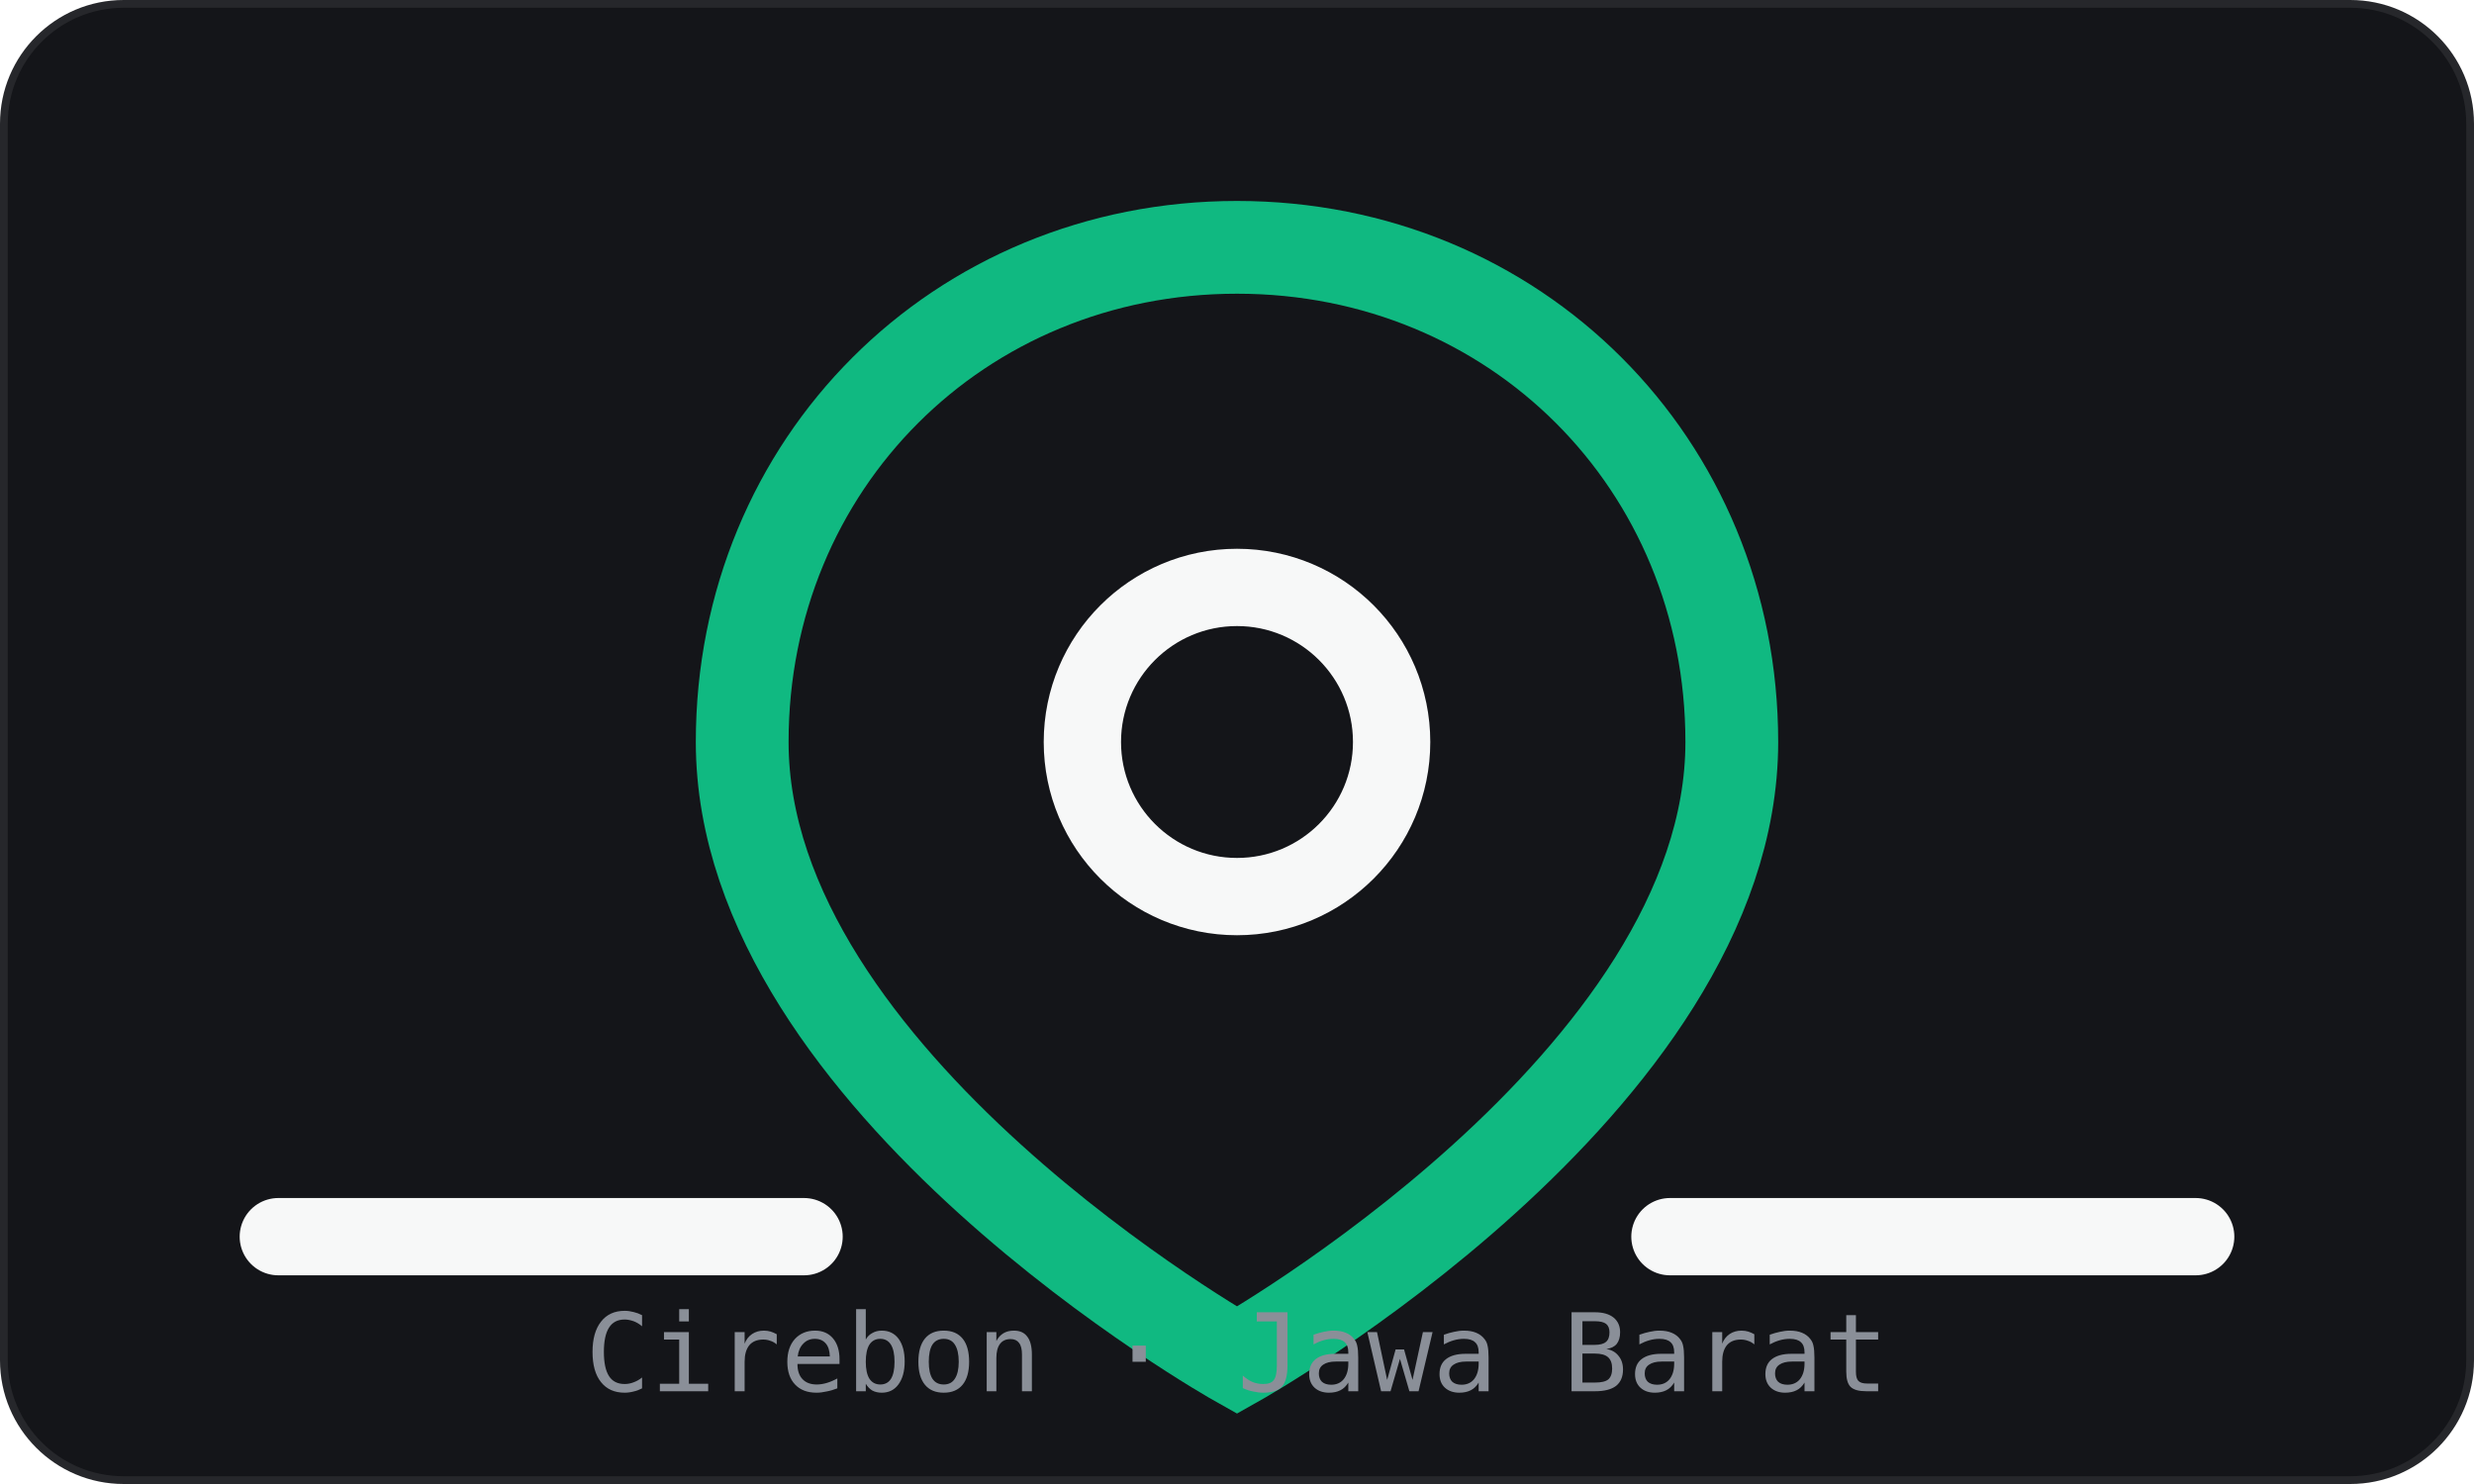
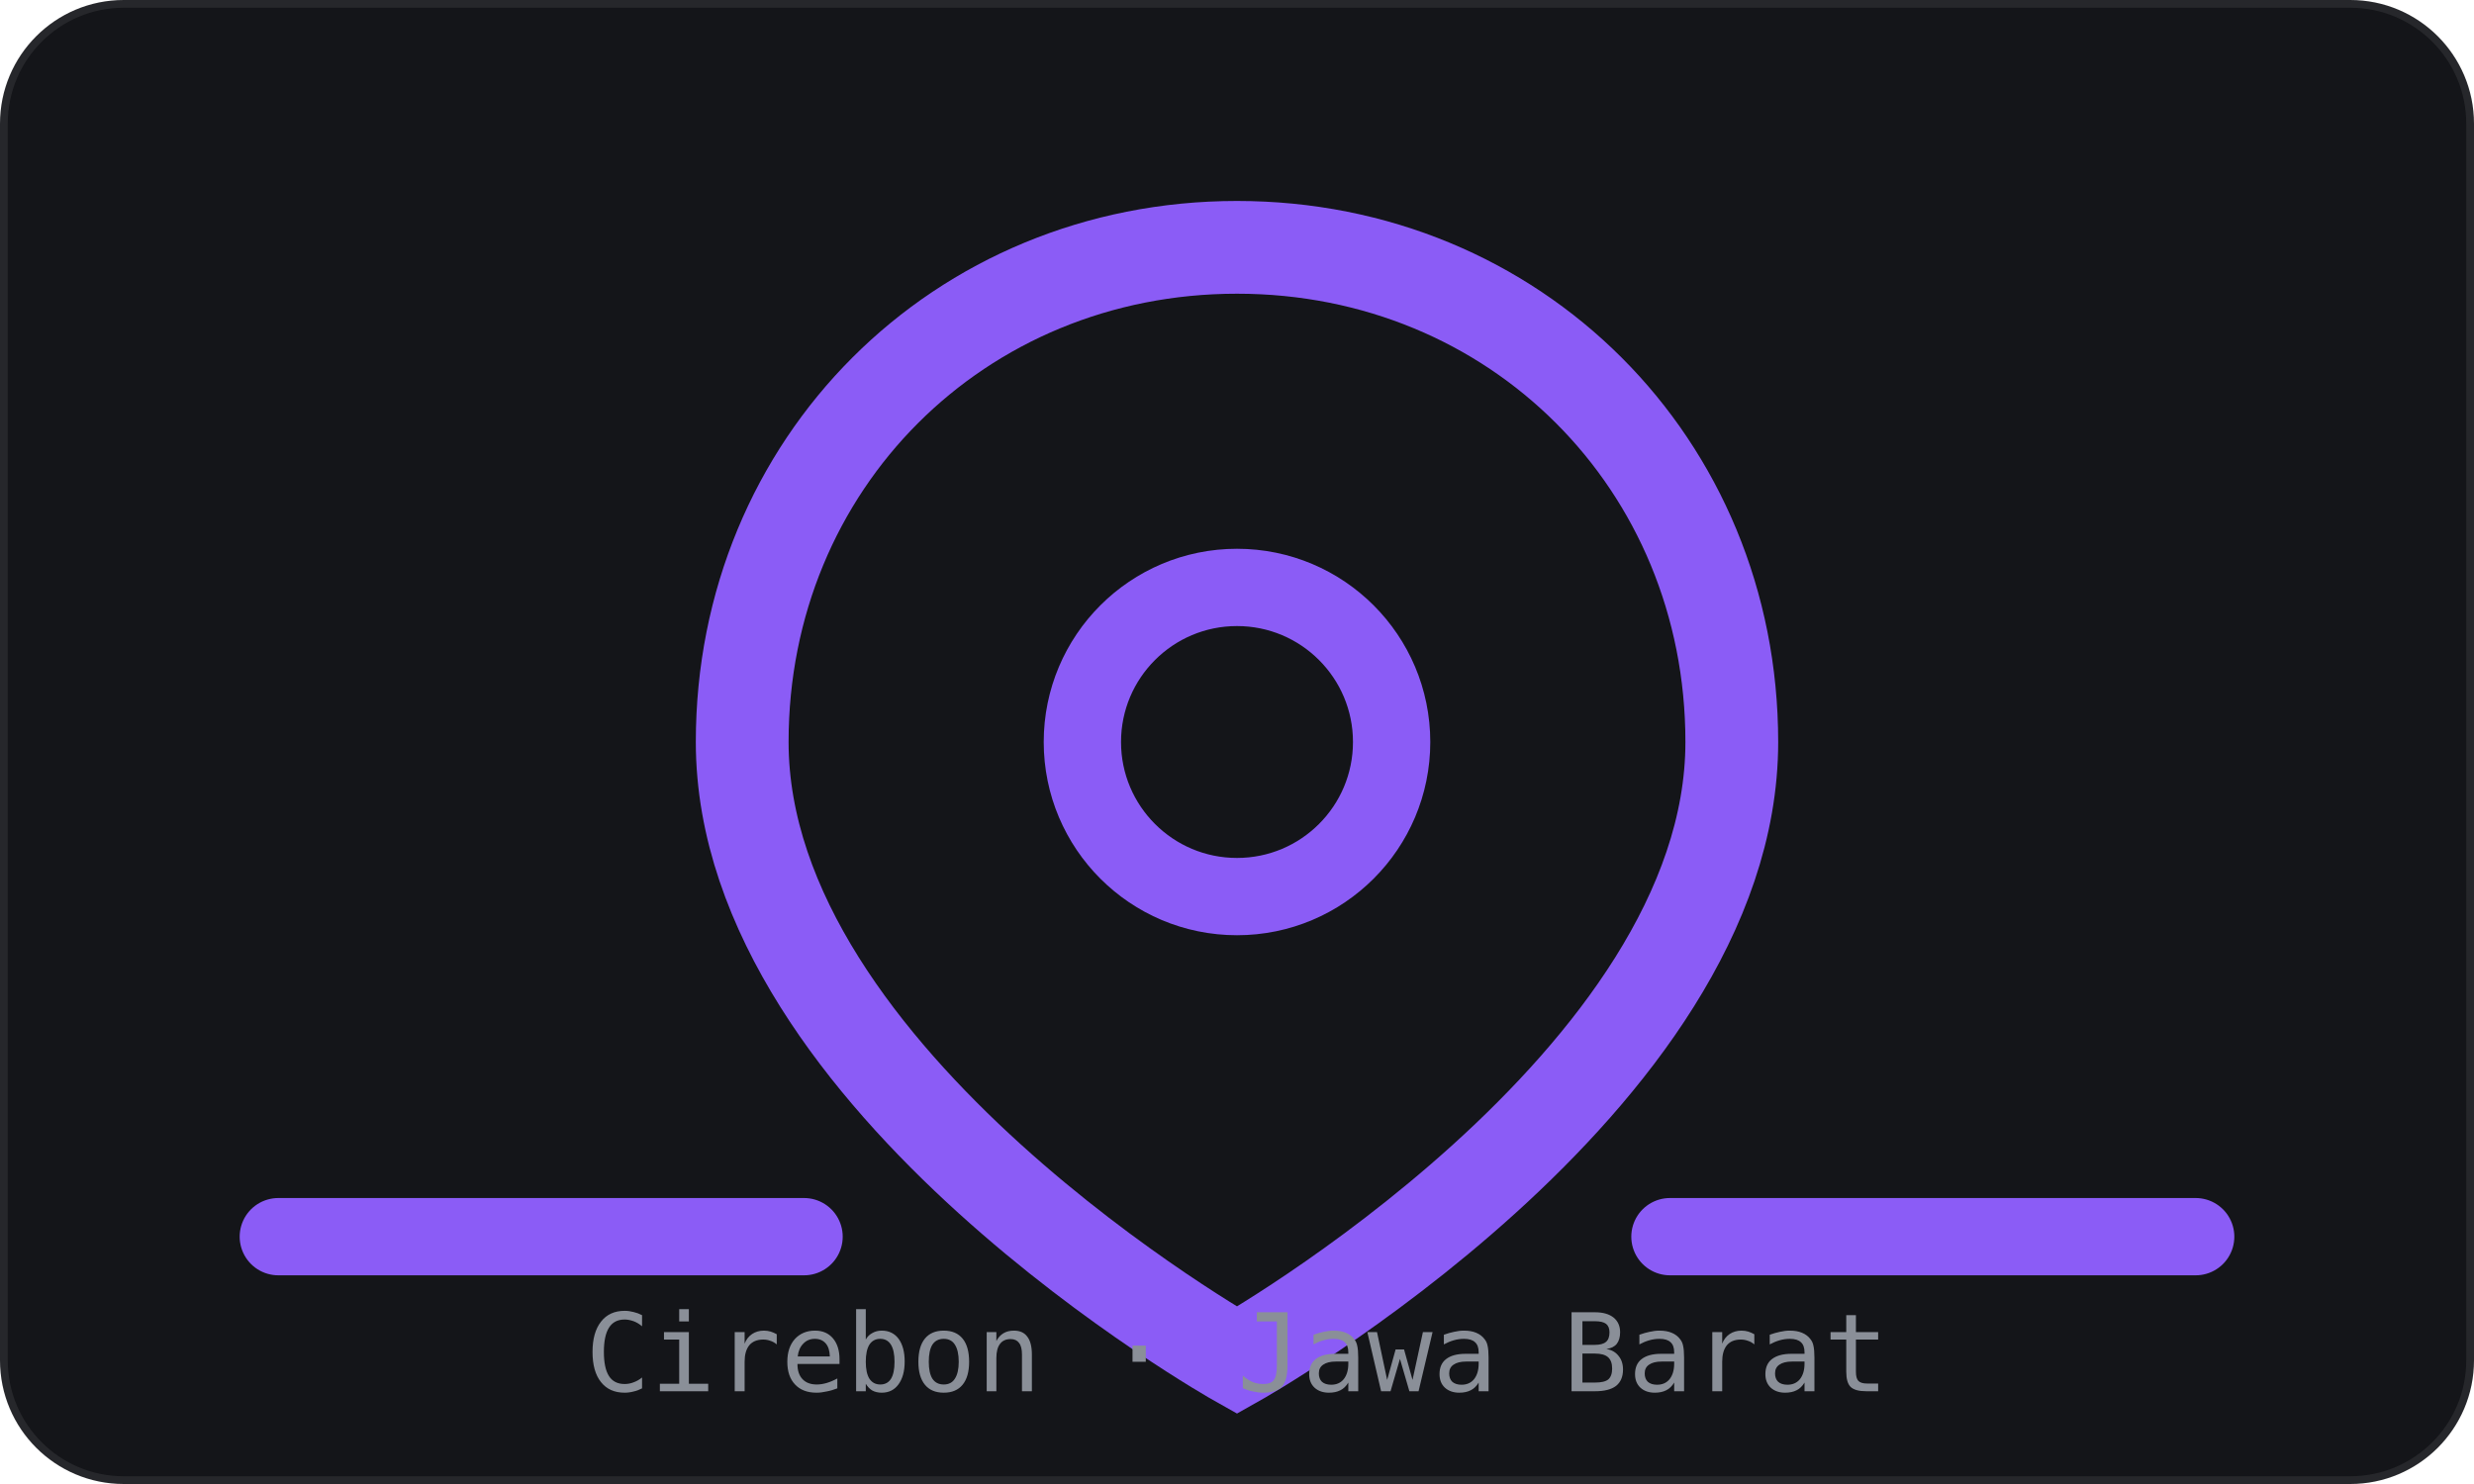
<svg xmlns="http://www.w3.org/2000/svg" viewBox="0 0 160 96" role="img">
  <rect width="160" height="96" rx="8" fill="#141519" stroke="rgba(255,255,255,0.08)" />
-   <path d="M80 16c-18 0-32 14-32 32 0 22 32 40 32 40s32-18 32-40c0-18-14-32-32-32Z" fill="none" stroke="#10b981" stroke-width="6" />
-   <circle cx="80" cy="48" r="10" fill="none" stroke="#f7f8f8" stroke-width="5" />
-   <path d="M18 80h34m56 0h34" stroke="#f7f8f8" stroke-width="5" stroke-linecap="round" />
+   <path d="M80 16c-18 0-32 14-32 32 0 22 32 40 32 40s32-18 32-40c0-18-14-32-32-32Z" fill="none" stroke="#8b5cf6" stroke-width="6" />
+   <circle cx="80" cy="48" r="10" fill="none" stroke="#8b5cf6" stroke-width="5" />
+   <path d="M18 80h34m56 0h34" stroke="#8b5cf6" stroke-width="5" stroke-linecap="round" />
  <text x="80" y="90" font-family="monospace" font-size="7" fill="#8a8f98" text-anchor="middle">Cirebon · Jawa Barat</text>
</svg>
